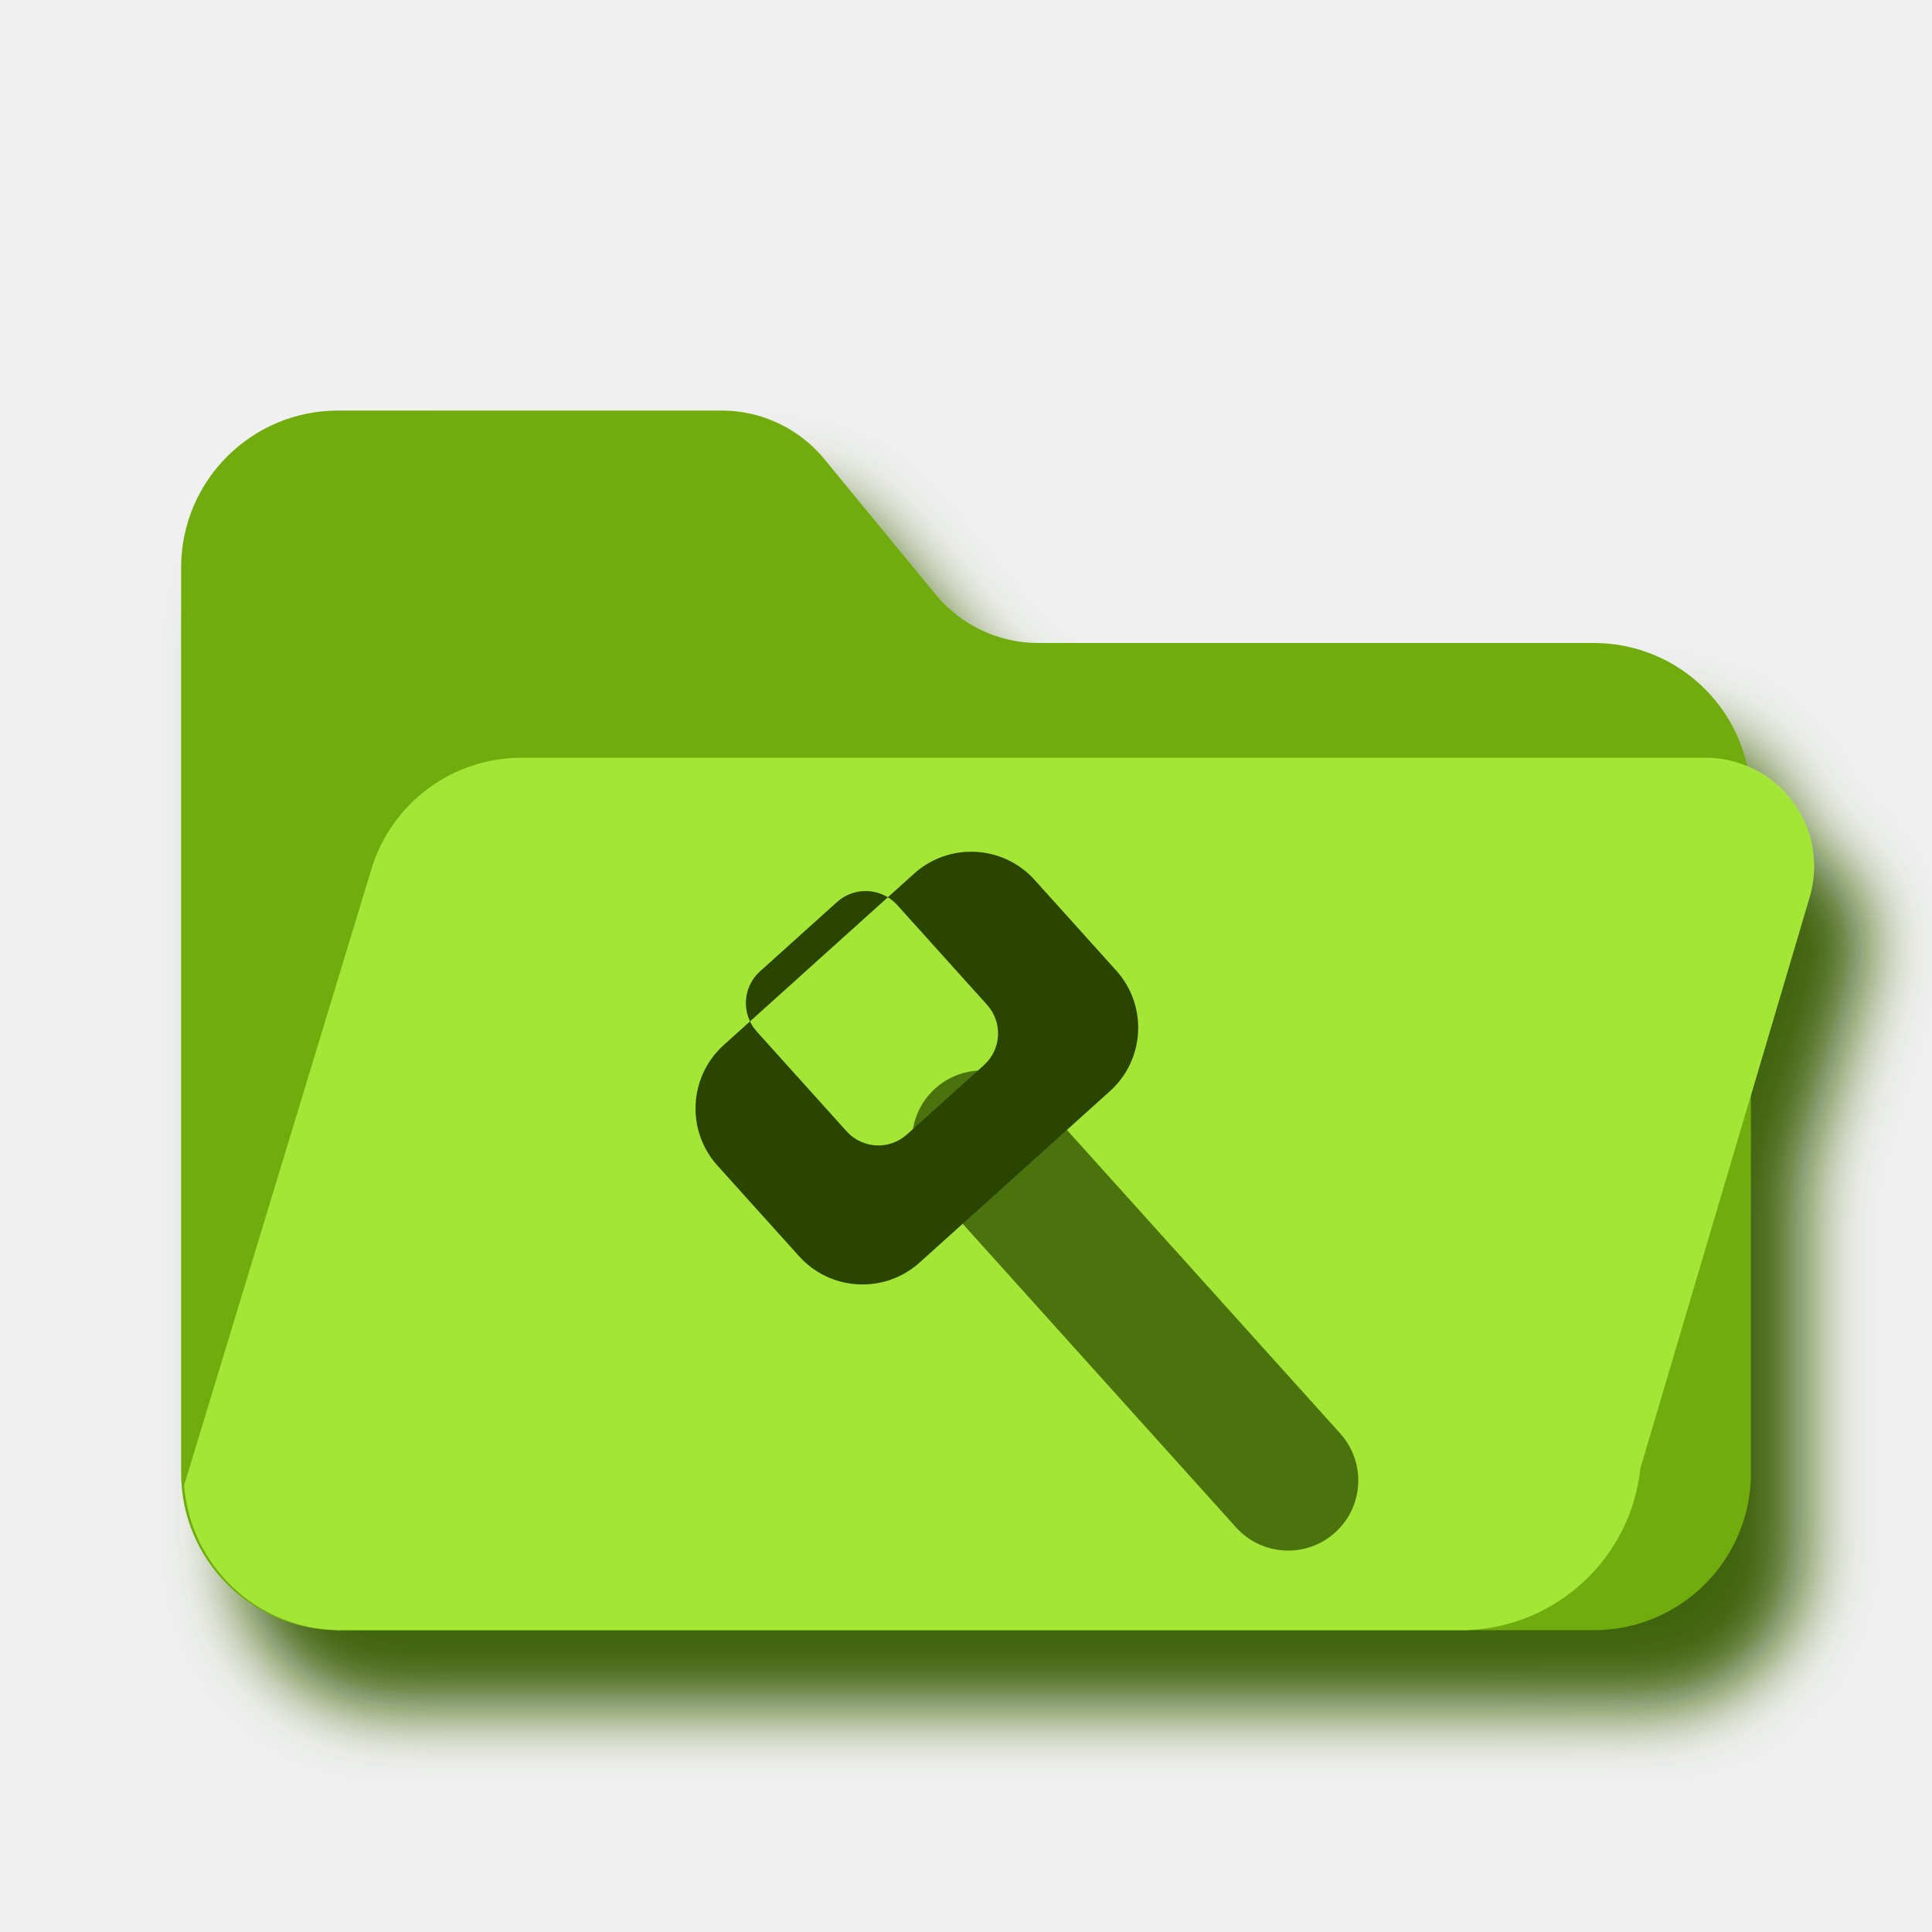
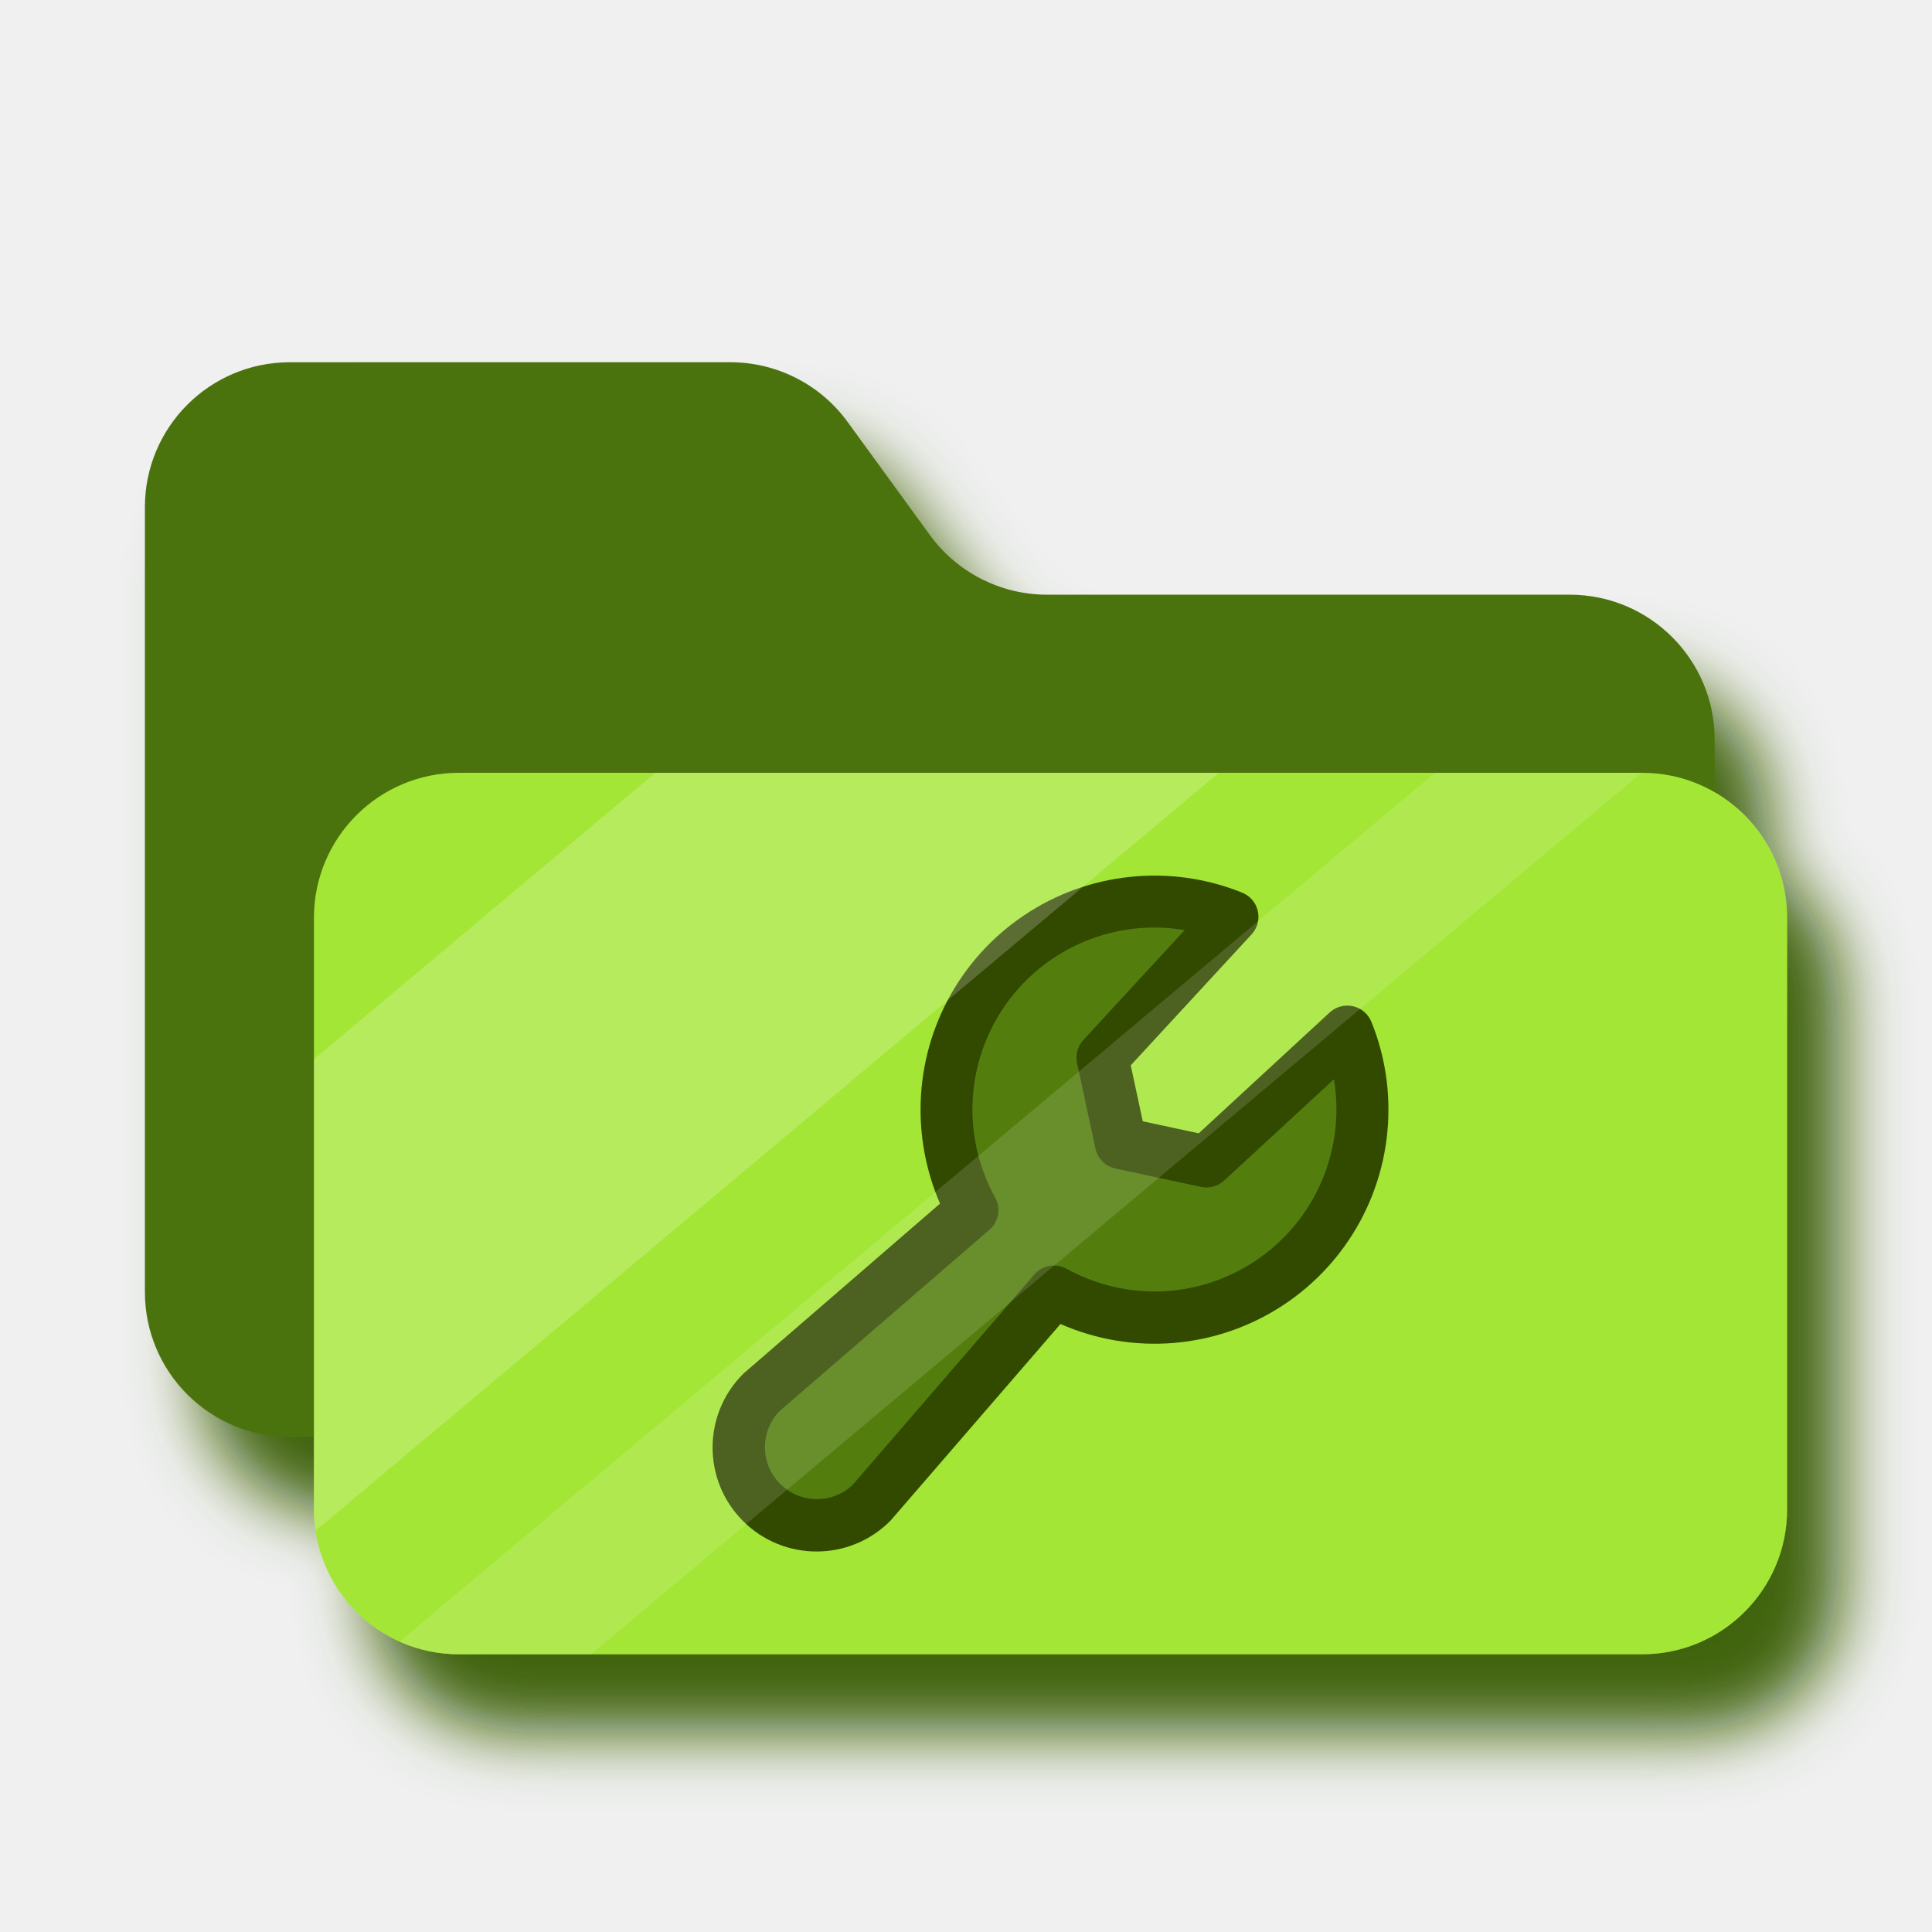
<svg xmlns="http://www.w3.org/2000/svg" viewBox="0 0 32 32">
  <defs>
    <filter id="sh" x="-25%" y="-25%" width="160%" height="160%" color-interpolation-filters="sRGB">
      <feDropShadow dx="0.9" dy="1.3" stdDeviation="0.55" flood-color="#416308" flood-opacity="1" />
    </filter>
  </defs>
  <g filter="url(#sh)">
-     <path d="M3 9.4a2.6 2.6 0 0 1 2.6-2.6h6.35a2.2 2.2 0 0 1 1.7.8l1.85 2.25a2.2 2.2 0 0 0 1.7.8H26.4A2.6 2.6 0 0 1 29 13.25V24.4a2.6 2.6 0 0 1-2.6 2.6H5.6A2.6 2.6 0 0 1 3 24.4Z" fill="#70AC0F" />
-     <path d="M3.05 24.6 6.15 14.4A2.6 2.6 0 0 1 8.65 12.55h19.6a1.8 1.8 0 0 1 1.72 2.32l-2.8 9.45A3 3 0 0 1 24.3 27H5.6a2.6 2.6 0 0 1-2.55-2.4Z" fill="#A3E635" />
-     <g transform="translate(17.619 20.393) scale(0.505)">
-       <g transform="rotate(-42)">
-         <path d="M-2.3 -4L-2.3 11A2.3 2.3 0 0 0 2.3 11L2.3 -4A2.3 2.3 0 0 0 -2.3 -4Z" fill="#4B730A" />
-         <path d="M-4.2 -12H4.2A2.8 2.8 0 0 1 7 -9.2V-5.2A2.8 2.8 0 0 1 4.2 -2.4H-4.2A2.8 2.8 0 0 1 -7 -5.2V-9.2A2.8 2.8 0 0 1 -4.2 -12ZM-1.7 -13H1.7A1.4 1.4 0 0 1 3.1 -11.6V-7.2A1.4 1.4 0 0 1 1.7 -5.8H-1.7A1.4 1.4 0 0 1 -3.1 -7.2V-11.6A1.4 1.4 0 0 1 -1.7 -13Z" fill-rule="evenodd" fill="#2C4406" />
+     <path d="M2.4 8.4a2.4 2.4 0 0 1 2.4-2.4h7.3a2.4 2.4 0 0 1 1.94.99l1.36 1.87a2.4 2.4 0 0 0 1.94.99H26a2.4 2.4 0 0 1 2.4 2.4v9.15A2.4 2.4 0 0 1 26 23.8H4.8a2.4 2.4 0 0 1-2.4-2.4Z" fill="#4B730A" />
+     <path d="M5.2 15.2a2.4 2.4 0 0 1 2.4-2.4H27.2a2.4 2.4 0 0 1 2.4 2.4v9.8a2.4 2.4 0 0 1-2.4 2.4H7.6a2.4 2.4 0 0 1-2.4-2.4Z" fill="#A3E635" />
+     <g transform="translate(17.4 20.1) scale(0.574)">
+       <g transform="translate(-12 -12) scale(0.09375)">
+         <path d="M224 96a64 64 0 0 1-94.94 56L73 217a24 24 0 0 1-34-34l65-56.06a64 64 0 0 1 80-90.29L144 80l5.66 26.34L176 112l43.35-40A63.8 63.8 0 0 1 224 96" fill="#527D0B" />
+         <path d="M226.76 69a8 8 0 0 0-12.84-2.88l-40.3 37.19l-17.23-3.7l-3.7-17.23l37.19-40.3A8 8 0 0 0 187 29.24A72 72 0 0 0 88 96a72.3 72.3 0 0 0 6 28.94L33.79 177c-.15.12-.29.26-.43.39a32 32 0 0 0 45.26 45.26c.13-.13.27-.28.39-.42L131.06 162A72 72 0 0 0 232 96a71.6 71.6 0 0 0-5.24-27M160 152a56.14 56.14 0 0 1-27.07-7a8 8 0 0 0-9.92 1.77l-55.9 64.74a16 16 0 0 1-22.62-22.62L109.18 133a8 8 0 0 0 1.77-9.93a56 56 0 0 1 58.36-82.31l-31.2 33.81a8 8 0 0 0-1.94 7.1l5.66 26.33a8 8 0 0 0 6.14 6.14l26.35 5.66a8 8 0 0 0 7.1-1.94l33.81-31.2A56.06 56.06 0 0 1 160 152" fill="#304906" />
      </g>
    </g>
  </g>
+   <clipPath id="fc">
+     <path d="M5.2 15.2a2.4 2.4 0 0 1 2.4-2.4H27.2a2.4 2.4 0 0 1 2.4 2.4v9.8a2.4 2.4 0 0 1-2.4 2.4H7.6a2.4 2.4 0 0 1-2.4-2.4Z" />
+   </clipPath>
+   <g clip-path="url(#fc)">
+     <g transform="rotate(-40 17.4 20.1)">
+       <rect x="-8.6" y="10.3" width="52" height="6" fill="#FFFFFF" opacity="0.2" />
+       <rect x="-8.6" y="18.6" width="52" height="2.2" fill="#FFFFFF" opacity="0.13" />
+     </g>
+   </g>
</svg>
